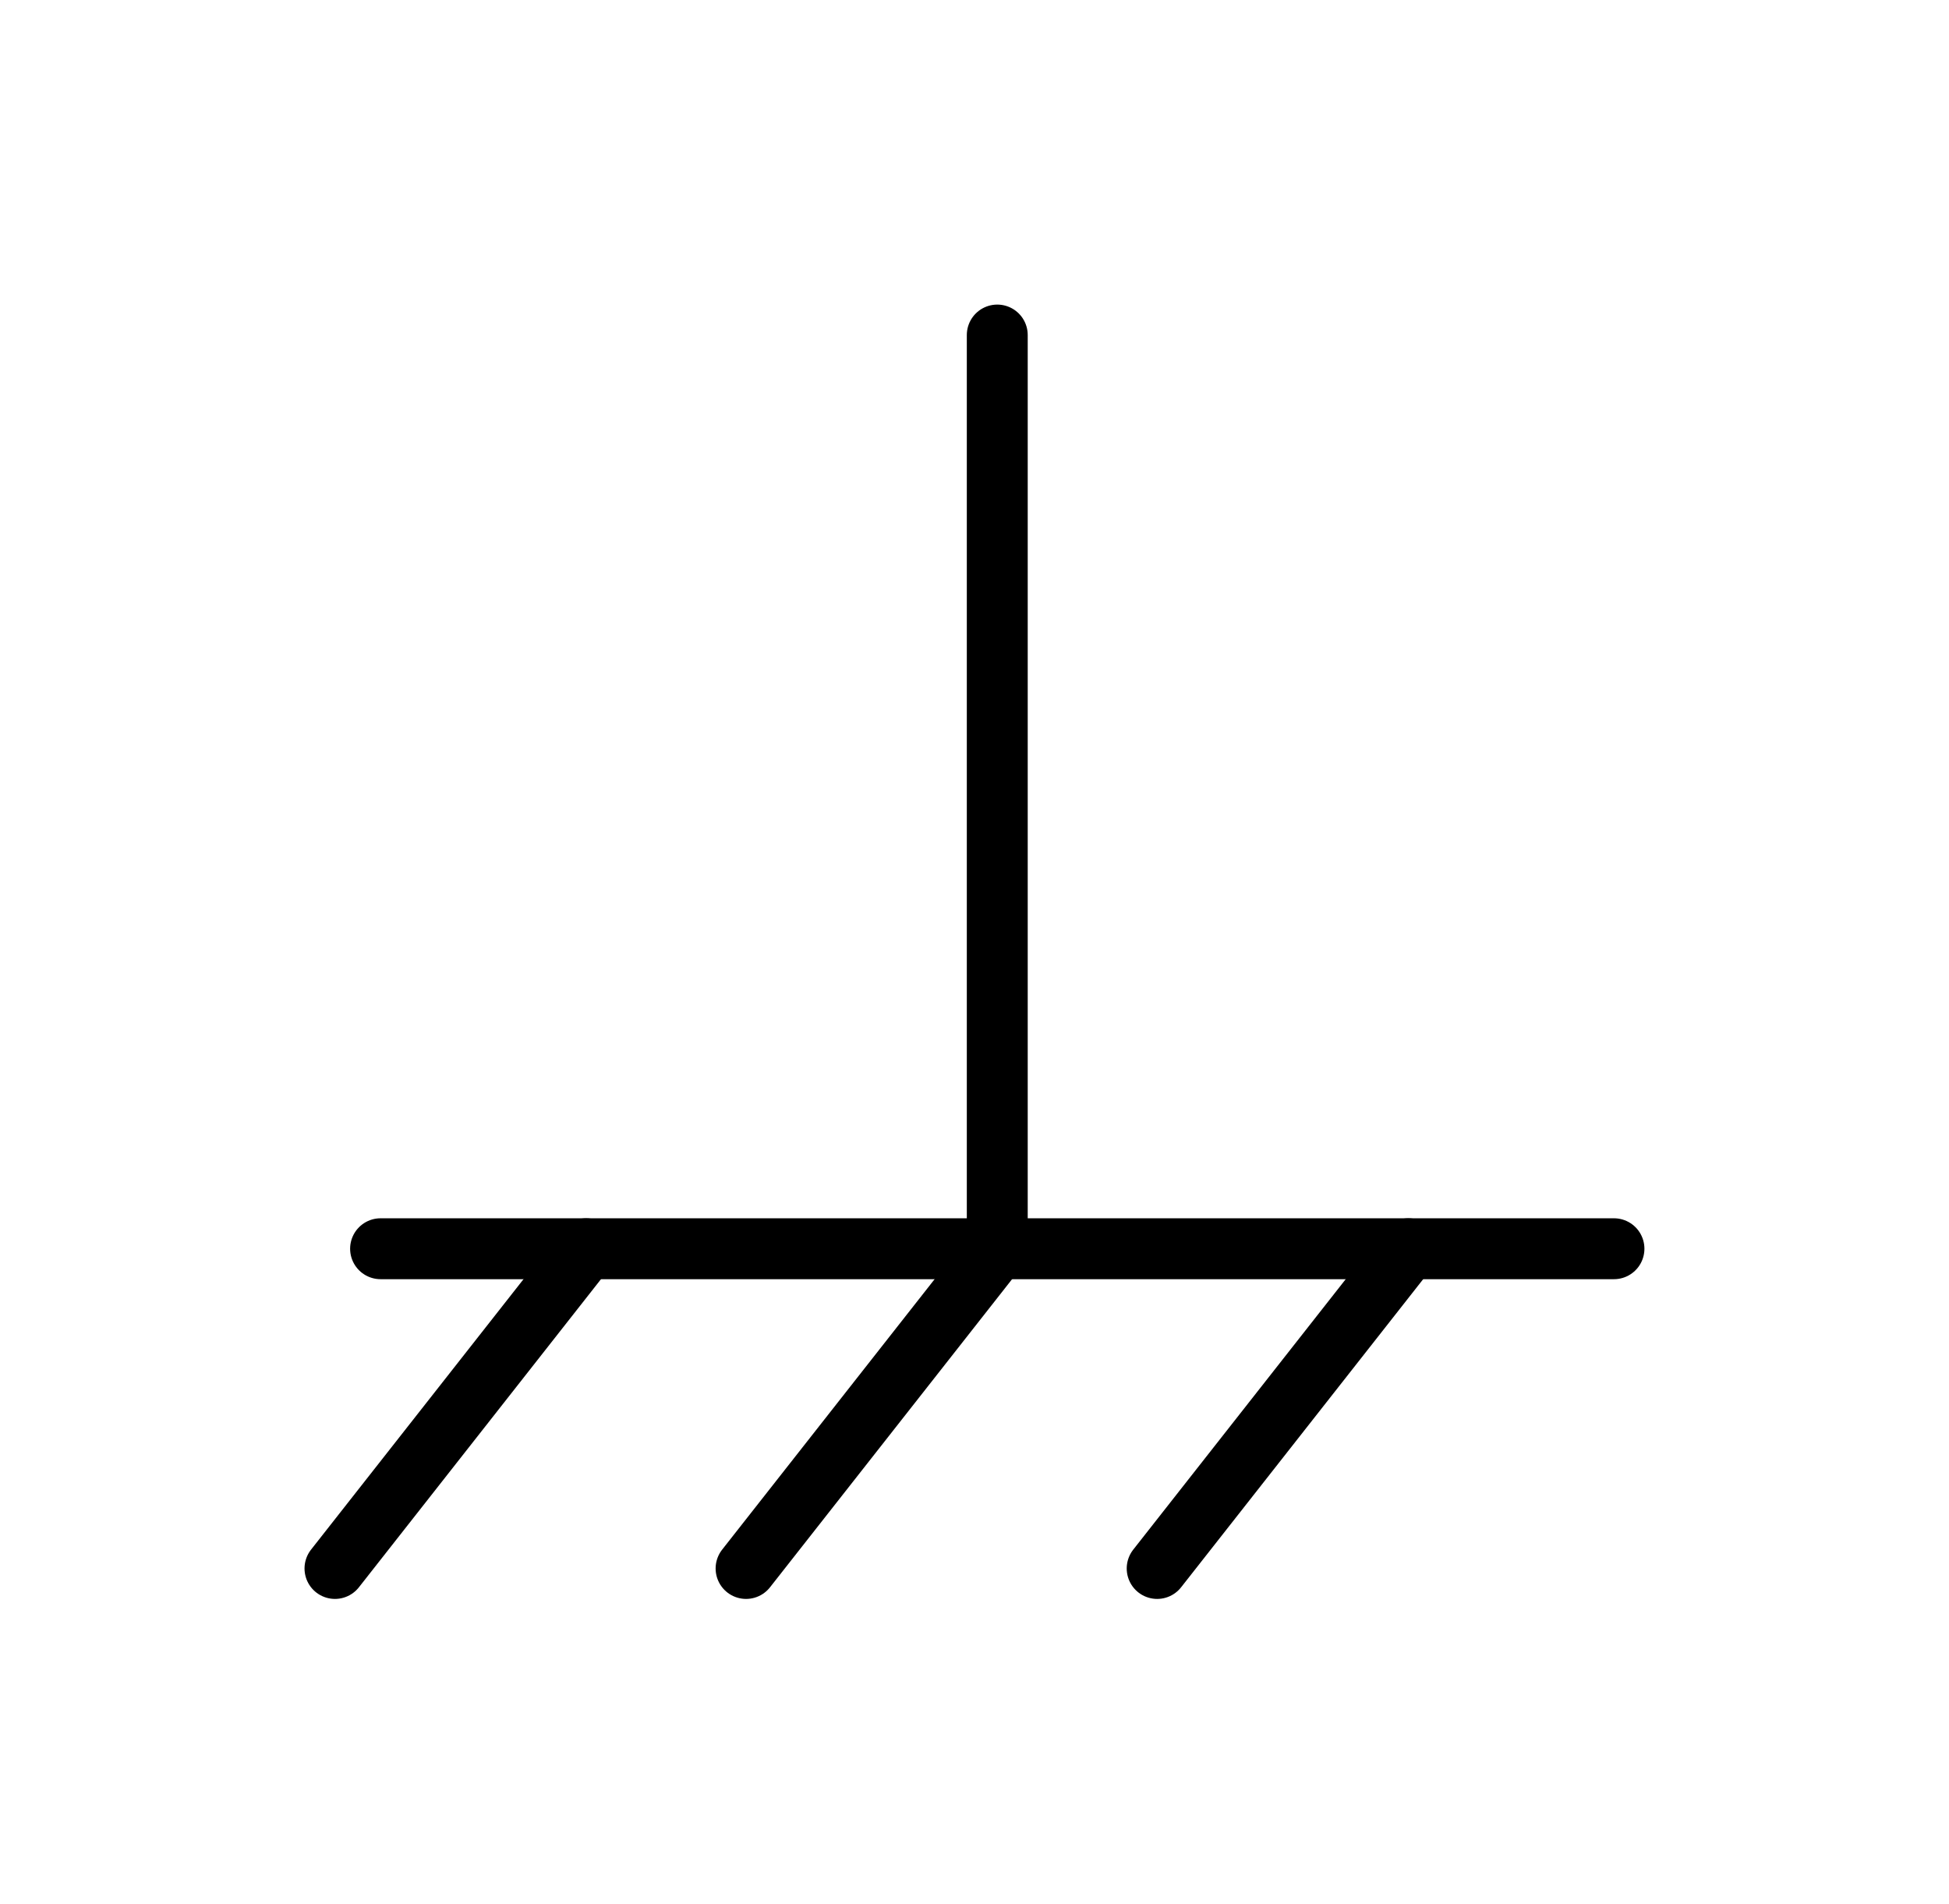
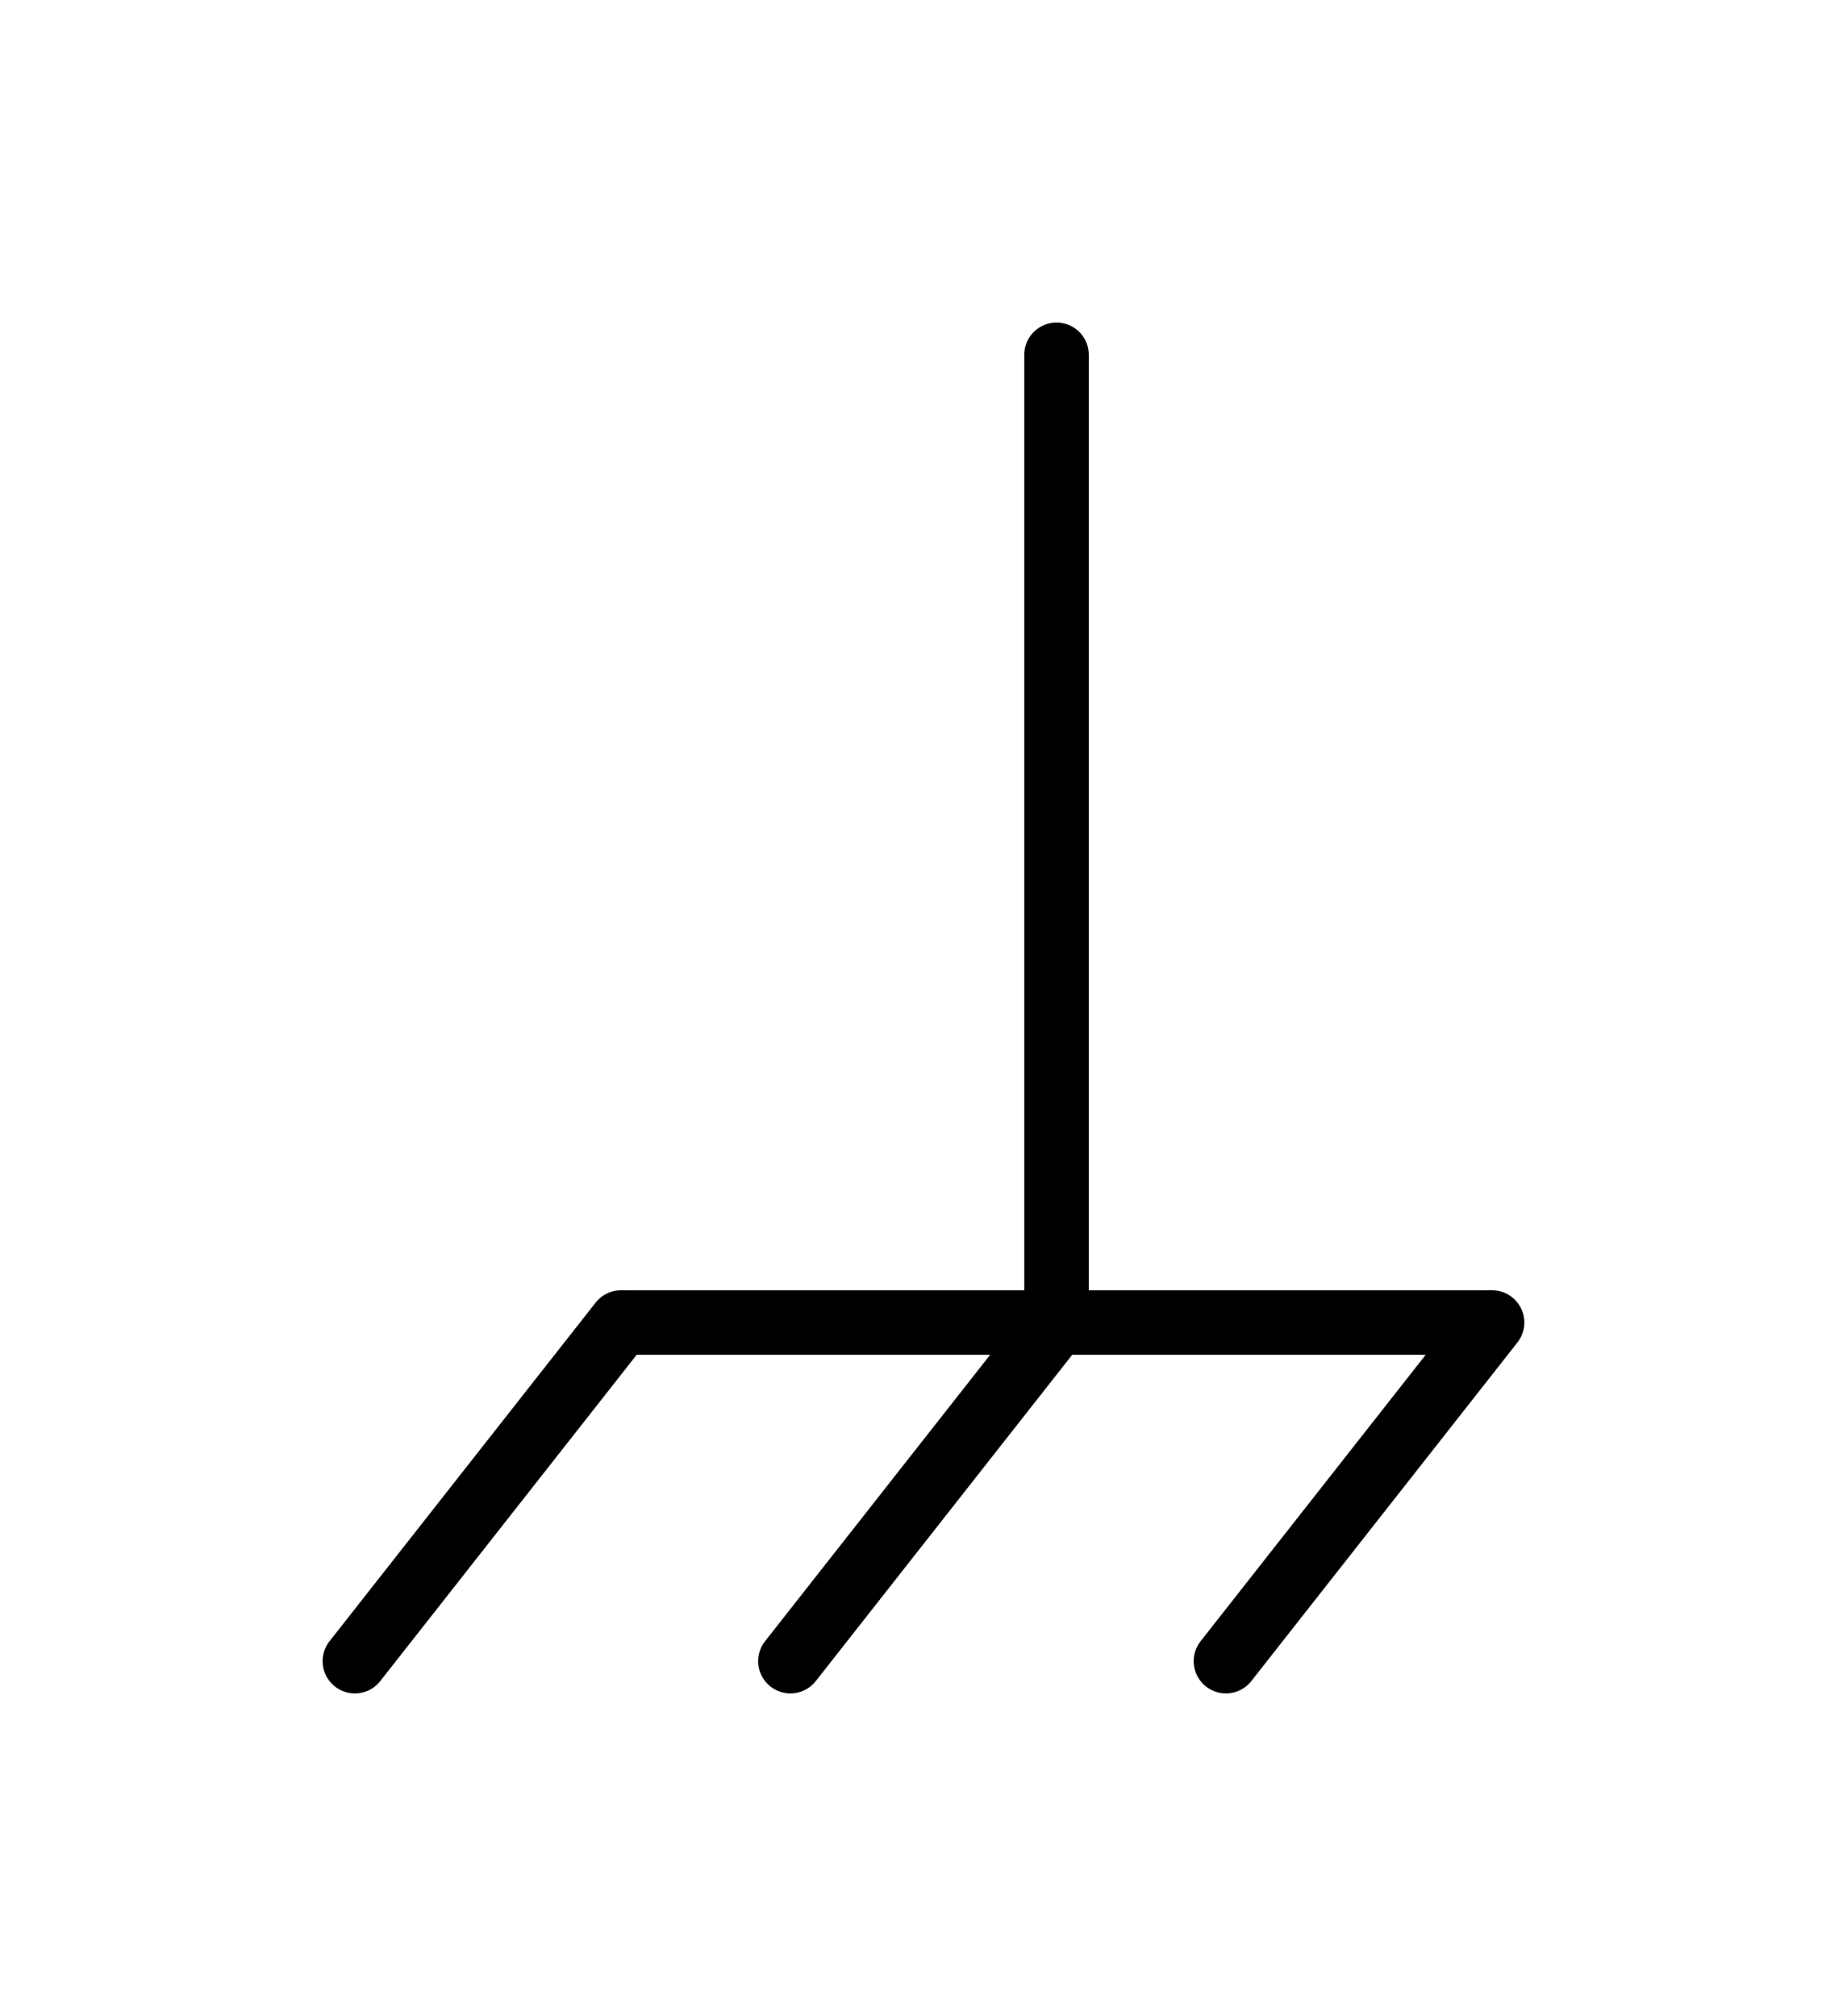
- <svg xmlns="http://www.w3.org/2000/svg" version="1.1" viewBox="-68.682 -72 18.142 17.716" width="6.4mm" height="6.25mm">
-   <g id="sc-ground-chassis-r1-small-medium--sc-ground-chassis-r1-small-medium" data-symbol="ground-chassis" data-revision="1" data-size="small" data-stroke="medium" stroke-miterlimit="10" fill="#000" stroke="#000" stroke-width="0.569" stroke-linecap="round" stroke-linejoin="round" transform="translate(-59.39908,-60.37803)scale(0.996264,-0.996264)">
-     <g data-part="lead-reference" id="sc-ground-chassis-r1-small-medium--sc-ground-chassis-r1-small-medium--lead-reference">
+ <svg xmlns="http://www.w3.org/2000/svg" version="1.1" viewBox="-68.682 -72 16.228 17.716" width="5.725mm" height="6.25mm">
+   <g id="sc-ground-chassis-r2-small-medium--sc-ground-chassis-r2-small-medium" data-symbol="ground-chassis" data-revision="2" data-size="small" data-stroke="medium" stroke-miterlimit="10" fill="#000" stroke="#000" stroke-width="0.569" stroke-linecap="round" stroke-linejoin="round" transform="translate(-59.39908,-60.37803)scale(0.996264,-0.996264)">
+     <g data-part="lead-reference" id="sc-ground-chassis-r2-small-medium--sc-ground-chassis-r2-small-medium--lead-reference">
      <path d="M0 8.536V0" fill="none" />
    </g>
-     <g data-part="ground-mark" id="sc-ground-chassis-r1-small-medium--sc-ground-chassis-r1-small-medium--ground-mark">
-       <path d="M-5.762 0H5.762" fill="none" />
+     <g data-part="ground-mark" id="sc-ground-chassis-r2-small-medium--sc-ground-chassis-r2-small-medium--ground-mark">
+       <path d="M-3.841 0H3.841" fill="none" stroke-linecap="butt" />
      <path d="M-3.841 0L-6.188-2.987" fill="none" />
      <path d="M0 0L-2.347-2.987" fill="none" />
      <path d="M3.841 0L1.494-2.987" fill="none" />
    </g>
  </g>
</svg>
